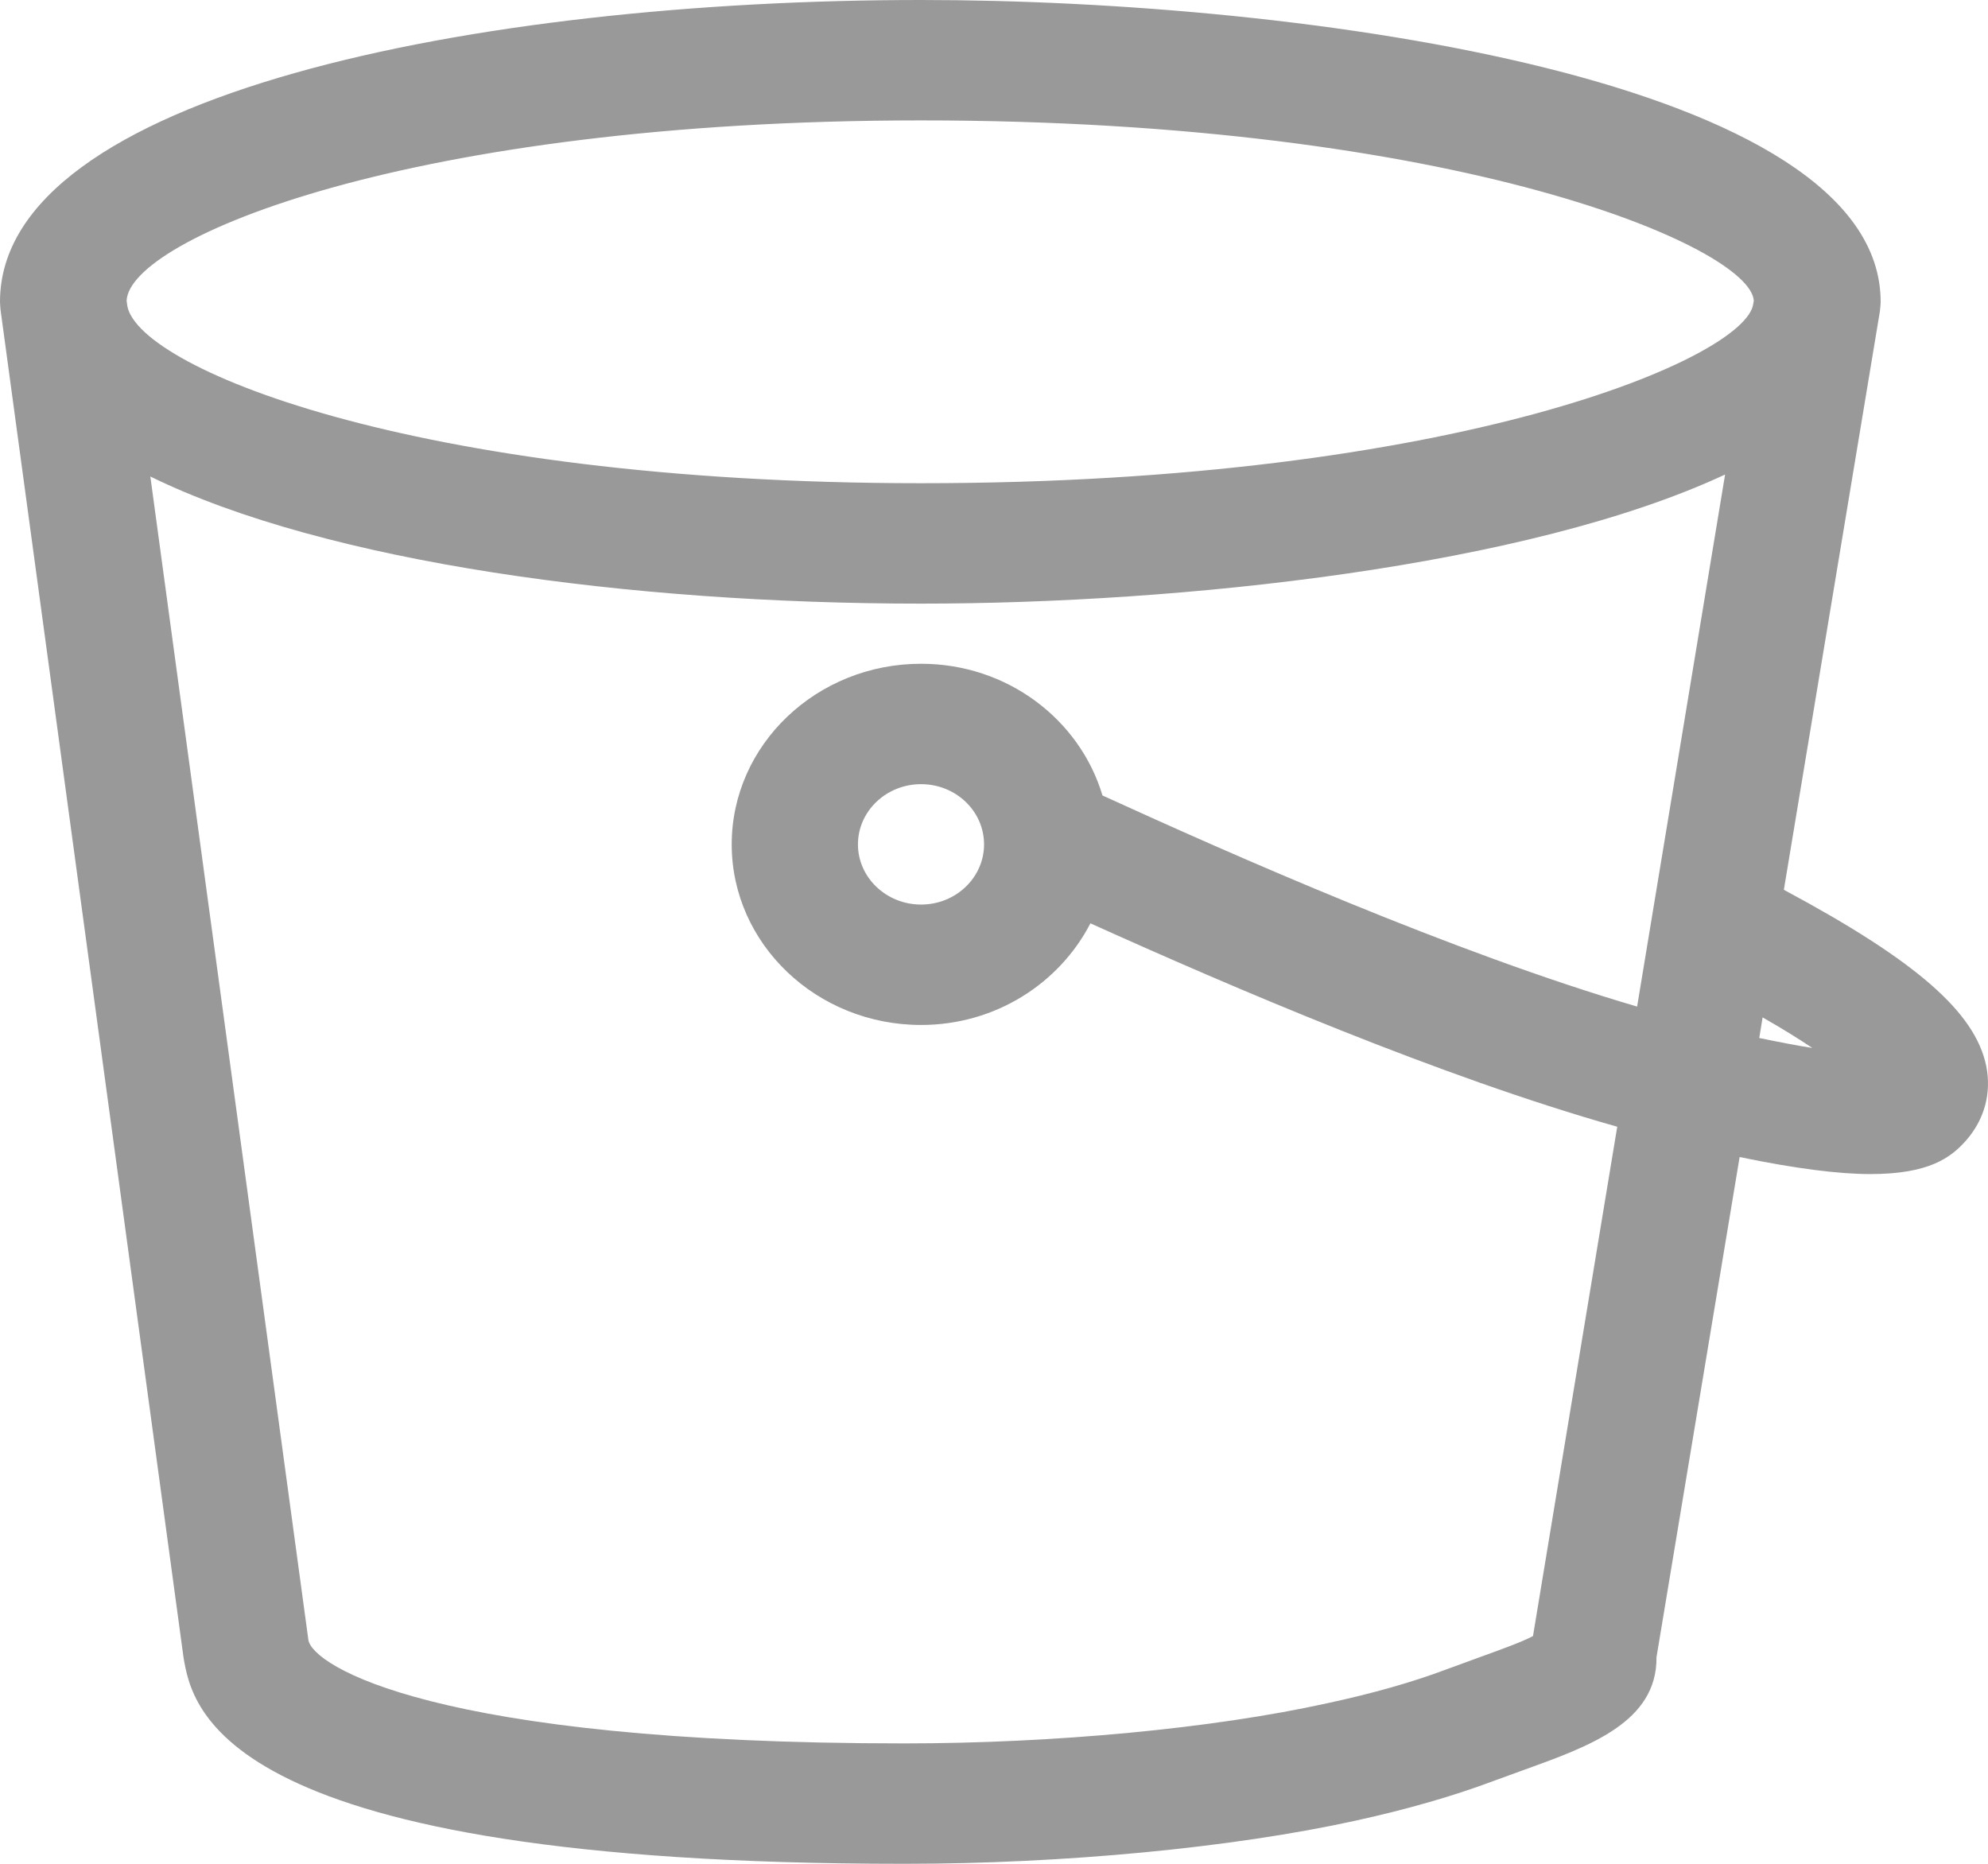
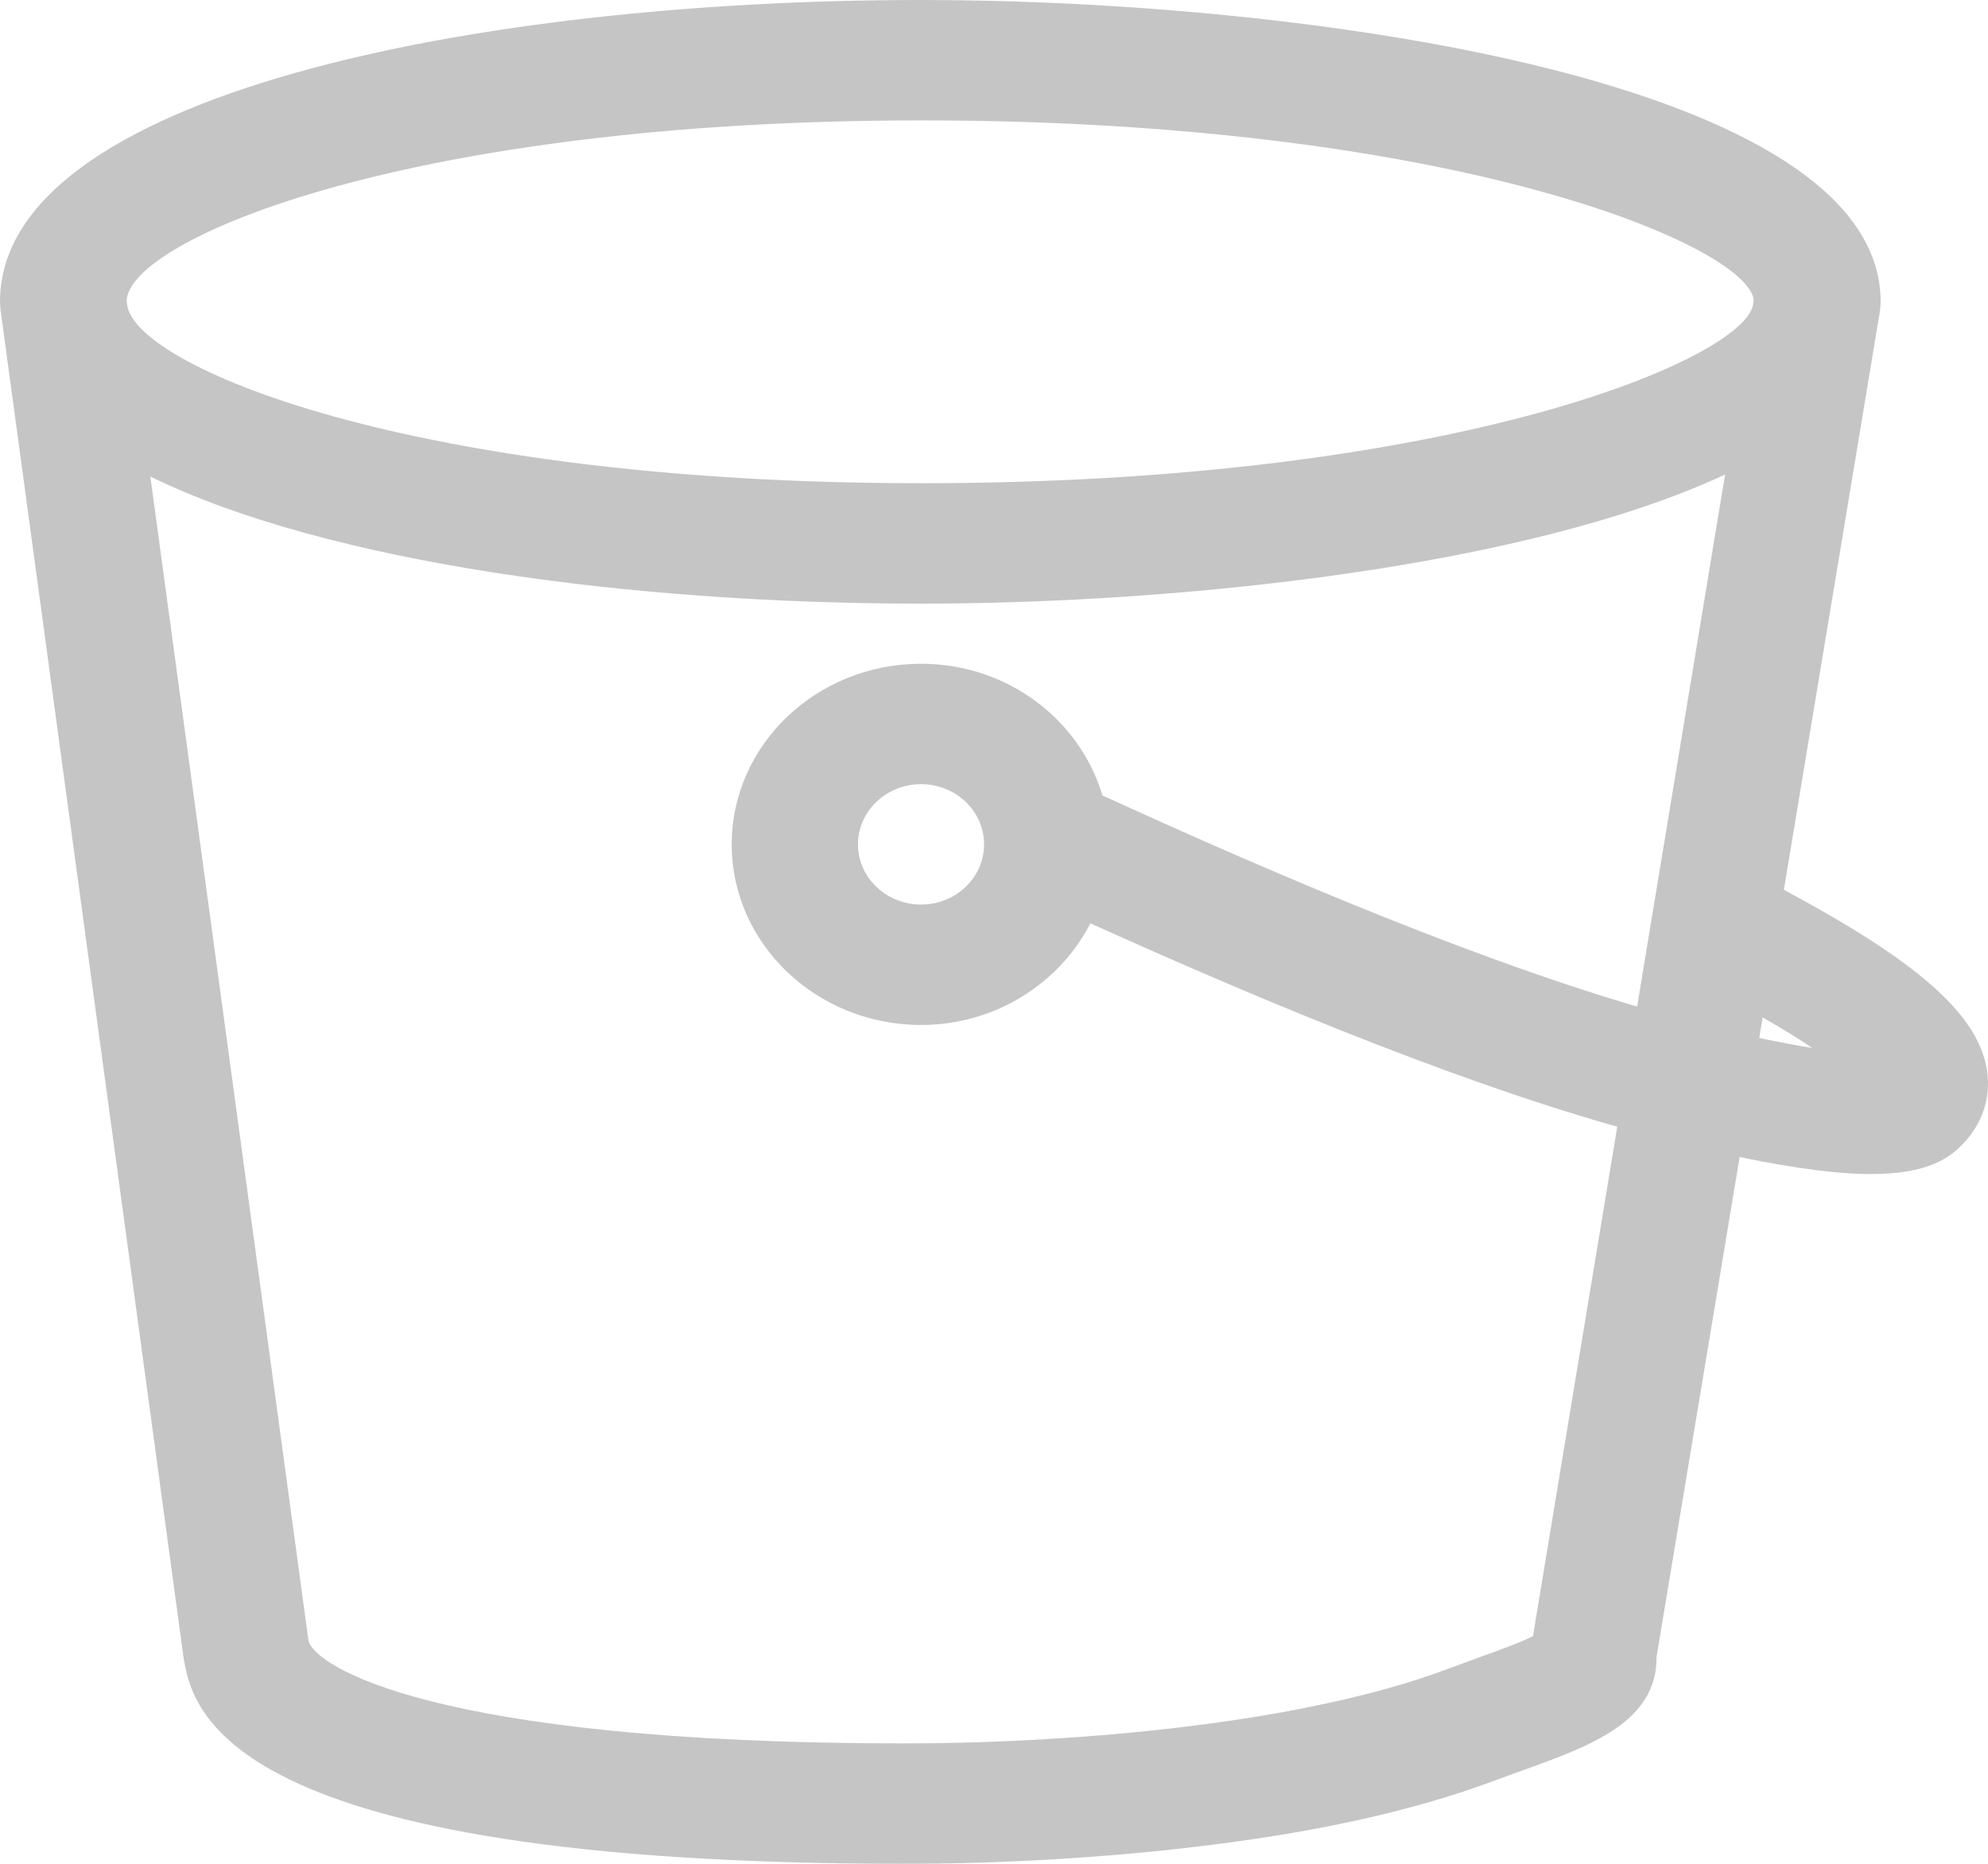
<svg xmlns="http://www.w3.org/2000/svg" width="16px" height="15px" viewBox="0 0 16 15" version="1.1">
  <g id="Page-1" stroke="none" stroke-width="1" fill="none" fill-rule="evenodd">
-     <g id="AWS-Storage-Product-Icons_Squid" transform="translate(-44, -120)" fill="#999999">
+     <g id="AWS-Storage-Product-Icons_Squid" transform="translate(-44, -120)" fill="#c5c5c5">
      <path d="M58.159,128.354 L58.186,128.188 C58.349,128.281 58.482,128.364 58.586,128.434 C58.468,128.416 58.32,128.387 58.159,128.354 L58.159,128.354 Z M51.92,126.796 C51.92,127.062 51.693,127.28 51.413,127.28 C51.133,127.28 50.905,127.062 50.905,126.796 C50.905,126.528 51.133,126.311 51.413,126.311 C51.693,126.311 51.92,126.528 51.92,126.796 L51.92,126.796 Z M56.338,133.167 C56.252,133.214 56.064,133.281 55.907,133.338 L55.642,133.435 C55.371,133.537 55.049,133.629 54.681,133.708 C53.761,133.911 52.488,134.031 51.277,134.031 C47.479,134.031 46.516,133.403 46.482,133.199 L45.21,123.835 C46.627,124.529 49.075,124.858 51.413,124.858 C53.511,124.858 56.296,124.56 57.884,123.819 L57.176,128.101 C55.693,127.666 53.924,126.882 52.873,126.402 C52.691,125.792 52.109,125.342 51.413,125.342 C50.573,125.342 49.889,125.993 49.889,126.796 C49.889,127.597 50.573,128.249 51.413,128.249 C52.013,128.249 52.527,127.913 52.776,127.431 C53.906,127.941 55.587,128.664 57.016,129.068 L56.338,133.167 Z M51.413,120.969 C55.744,120.969 58.088,121.992 58.115,122.42 L58.111,122.443 C58.062,122.876 55.725,123.889 51.413,123.889 C47.304,123.889 45.054,122.94 45.022,122.441 L45.019,122.421 C45.038,121.924 47.291,120.969 51.413,120.969 L51.413,120.969 Z M58.357,127.161 L59.13,122.505 L59.13,122.504 C59.132,122.478 59.136,122.455 59.136,122.429 C59.136,120.646 54.518,120 51.413,120 C47.842,120 44,120.761 44,122.429 C44,122.45 44.003,122.471 44.004,122.491 L45.477,133.339 C45.547,133.75 45.761,135 51.277,135 C52.56,135 53.918,134.871 54.909,134.653 C55.324,134.562 55.696,134.455 56.013,134.336 L56.266,134.244 C56.793,134.054 57.337,133.859 57.332,133.337 L58.001,129.312 C58.454,129.406 58.802,129.449 59.053,129.449 C59.522,129.449 59.7,129.319 59.824,129.178 C59.972,129.009 60.029,128.797 59.986,128.58 C59.897,128.148 59.428,127.735 58.357,127.161 L58.357,127.161 Z" id="Amazon-S3-Standard-Icon_16_Squid" />
    </g>
  </g>
</svg>
